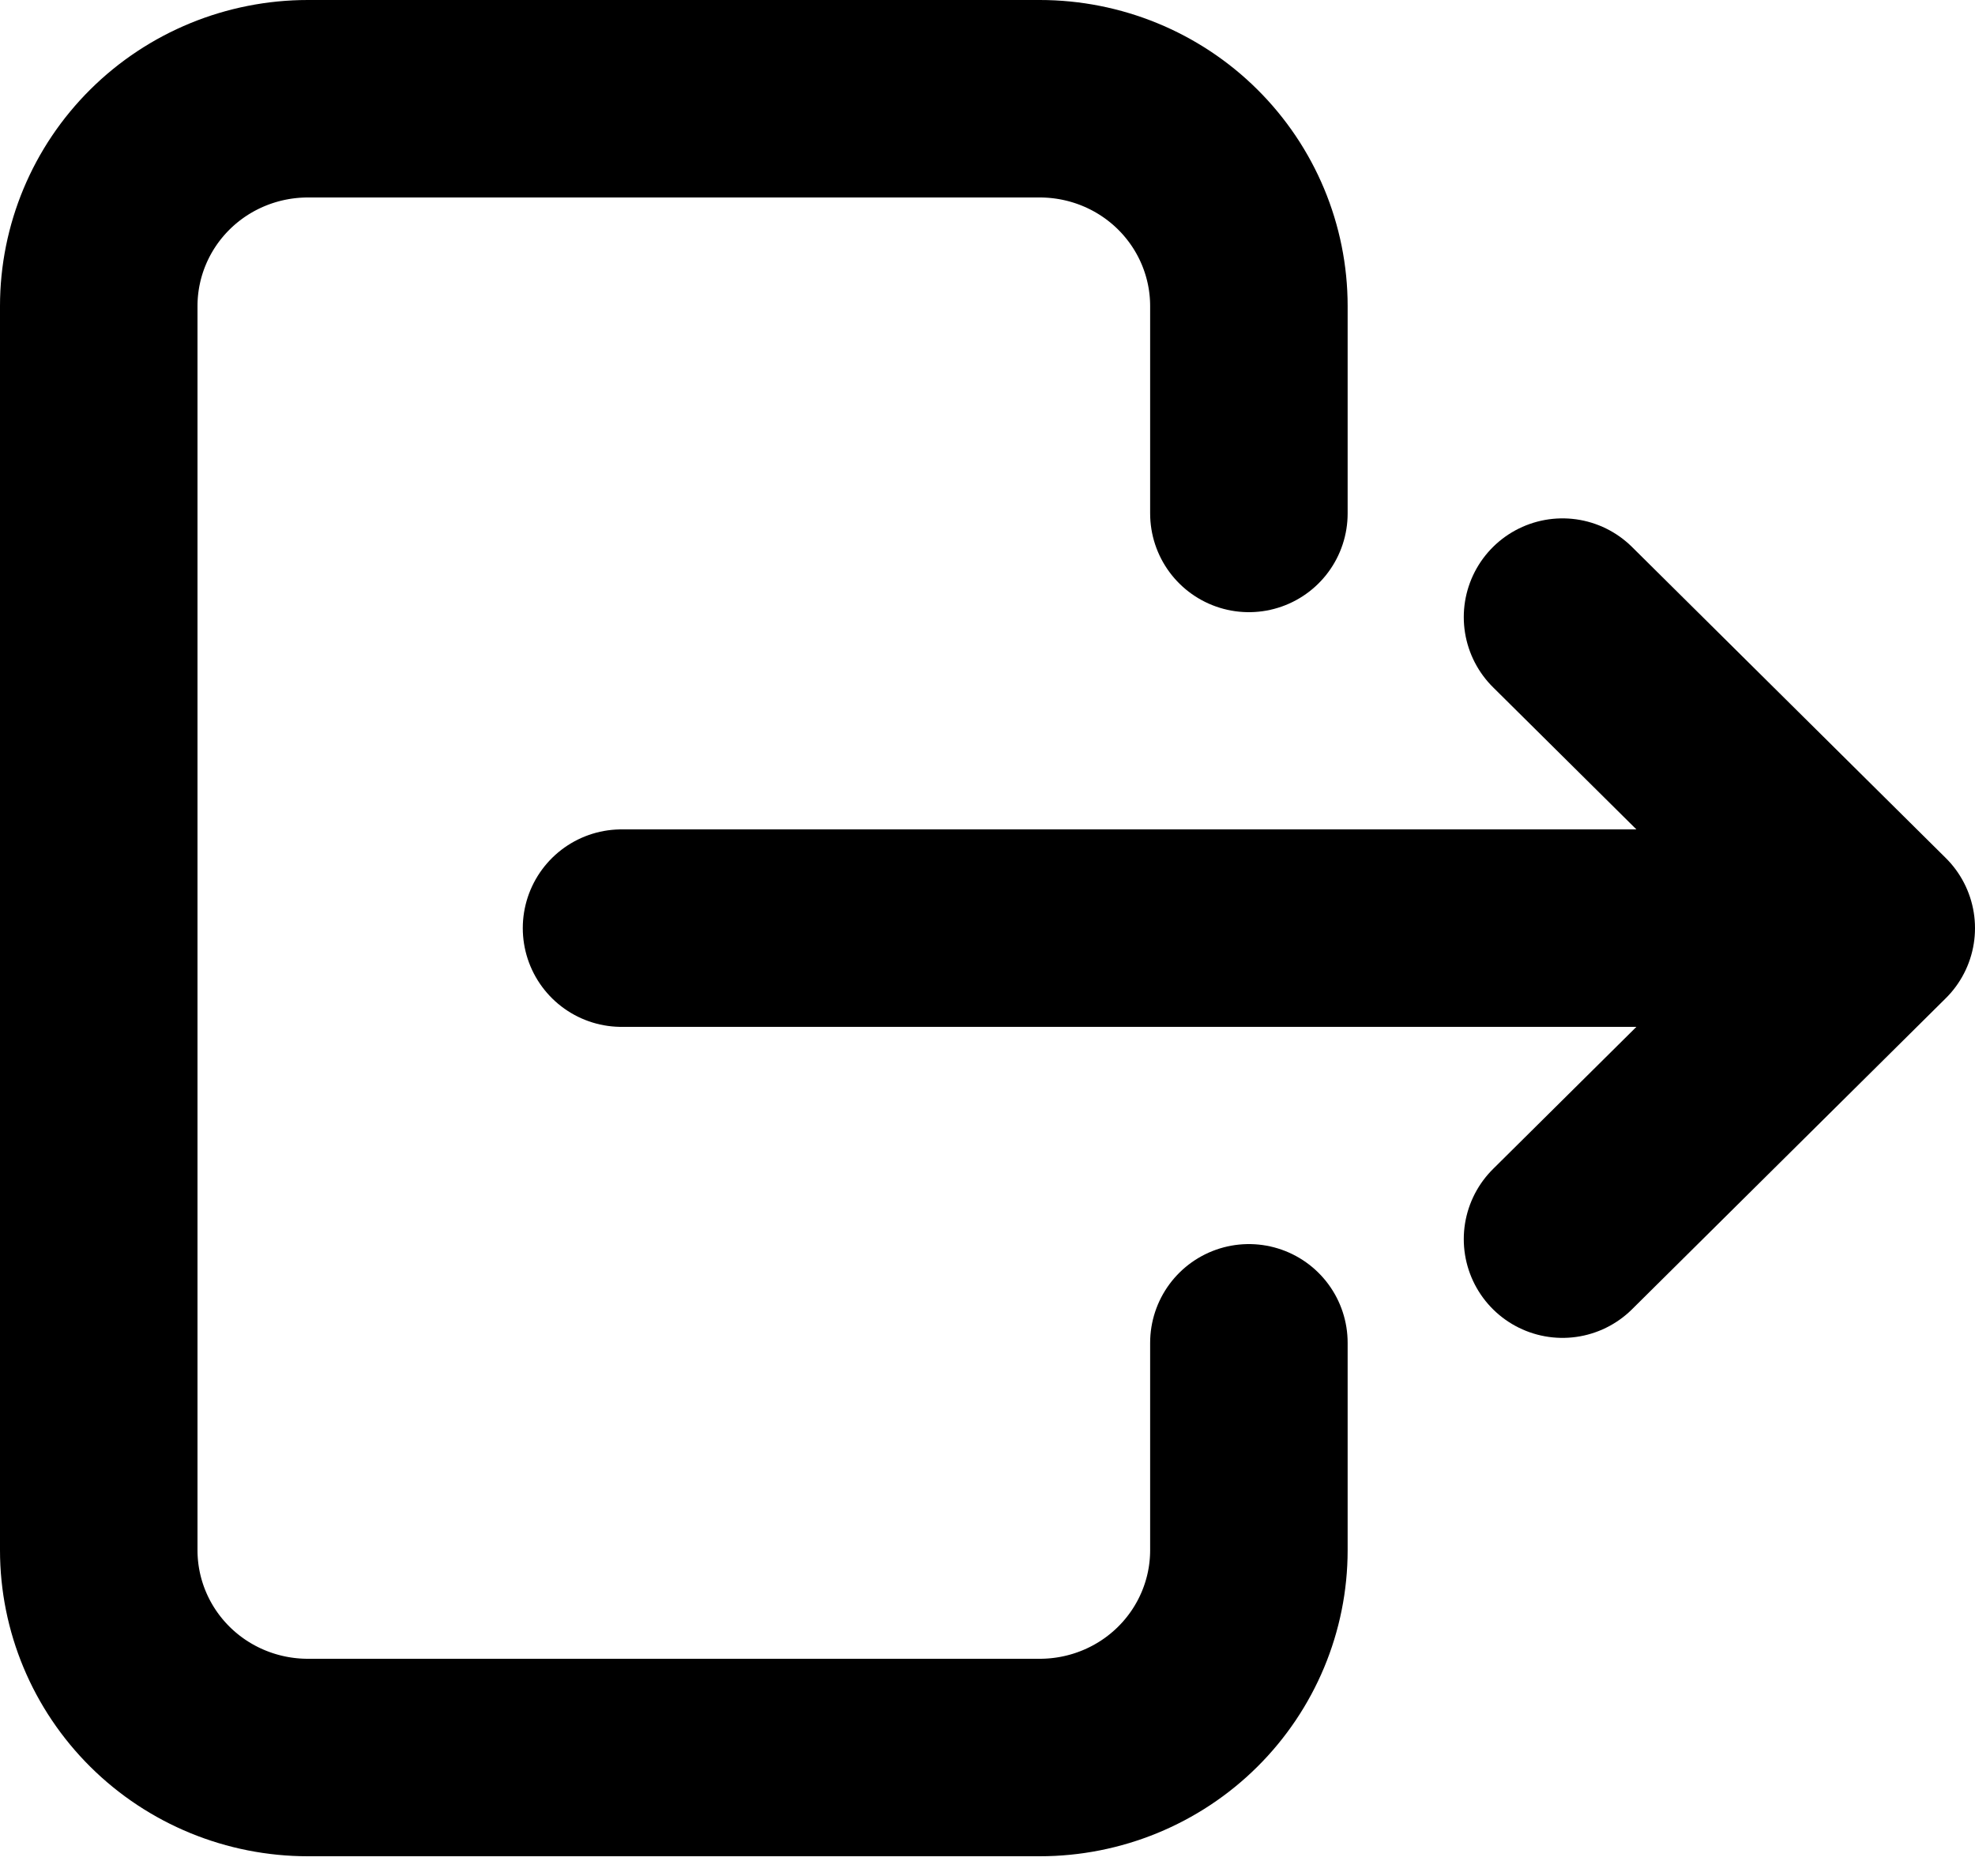
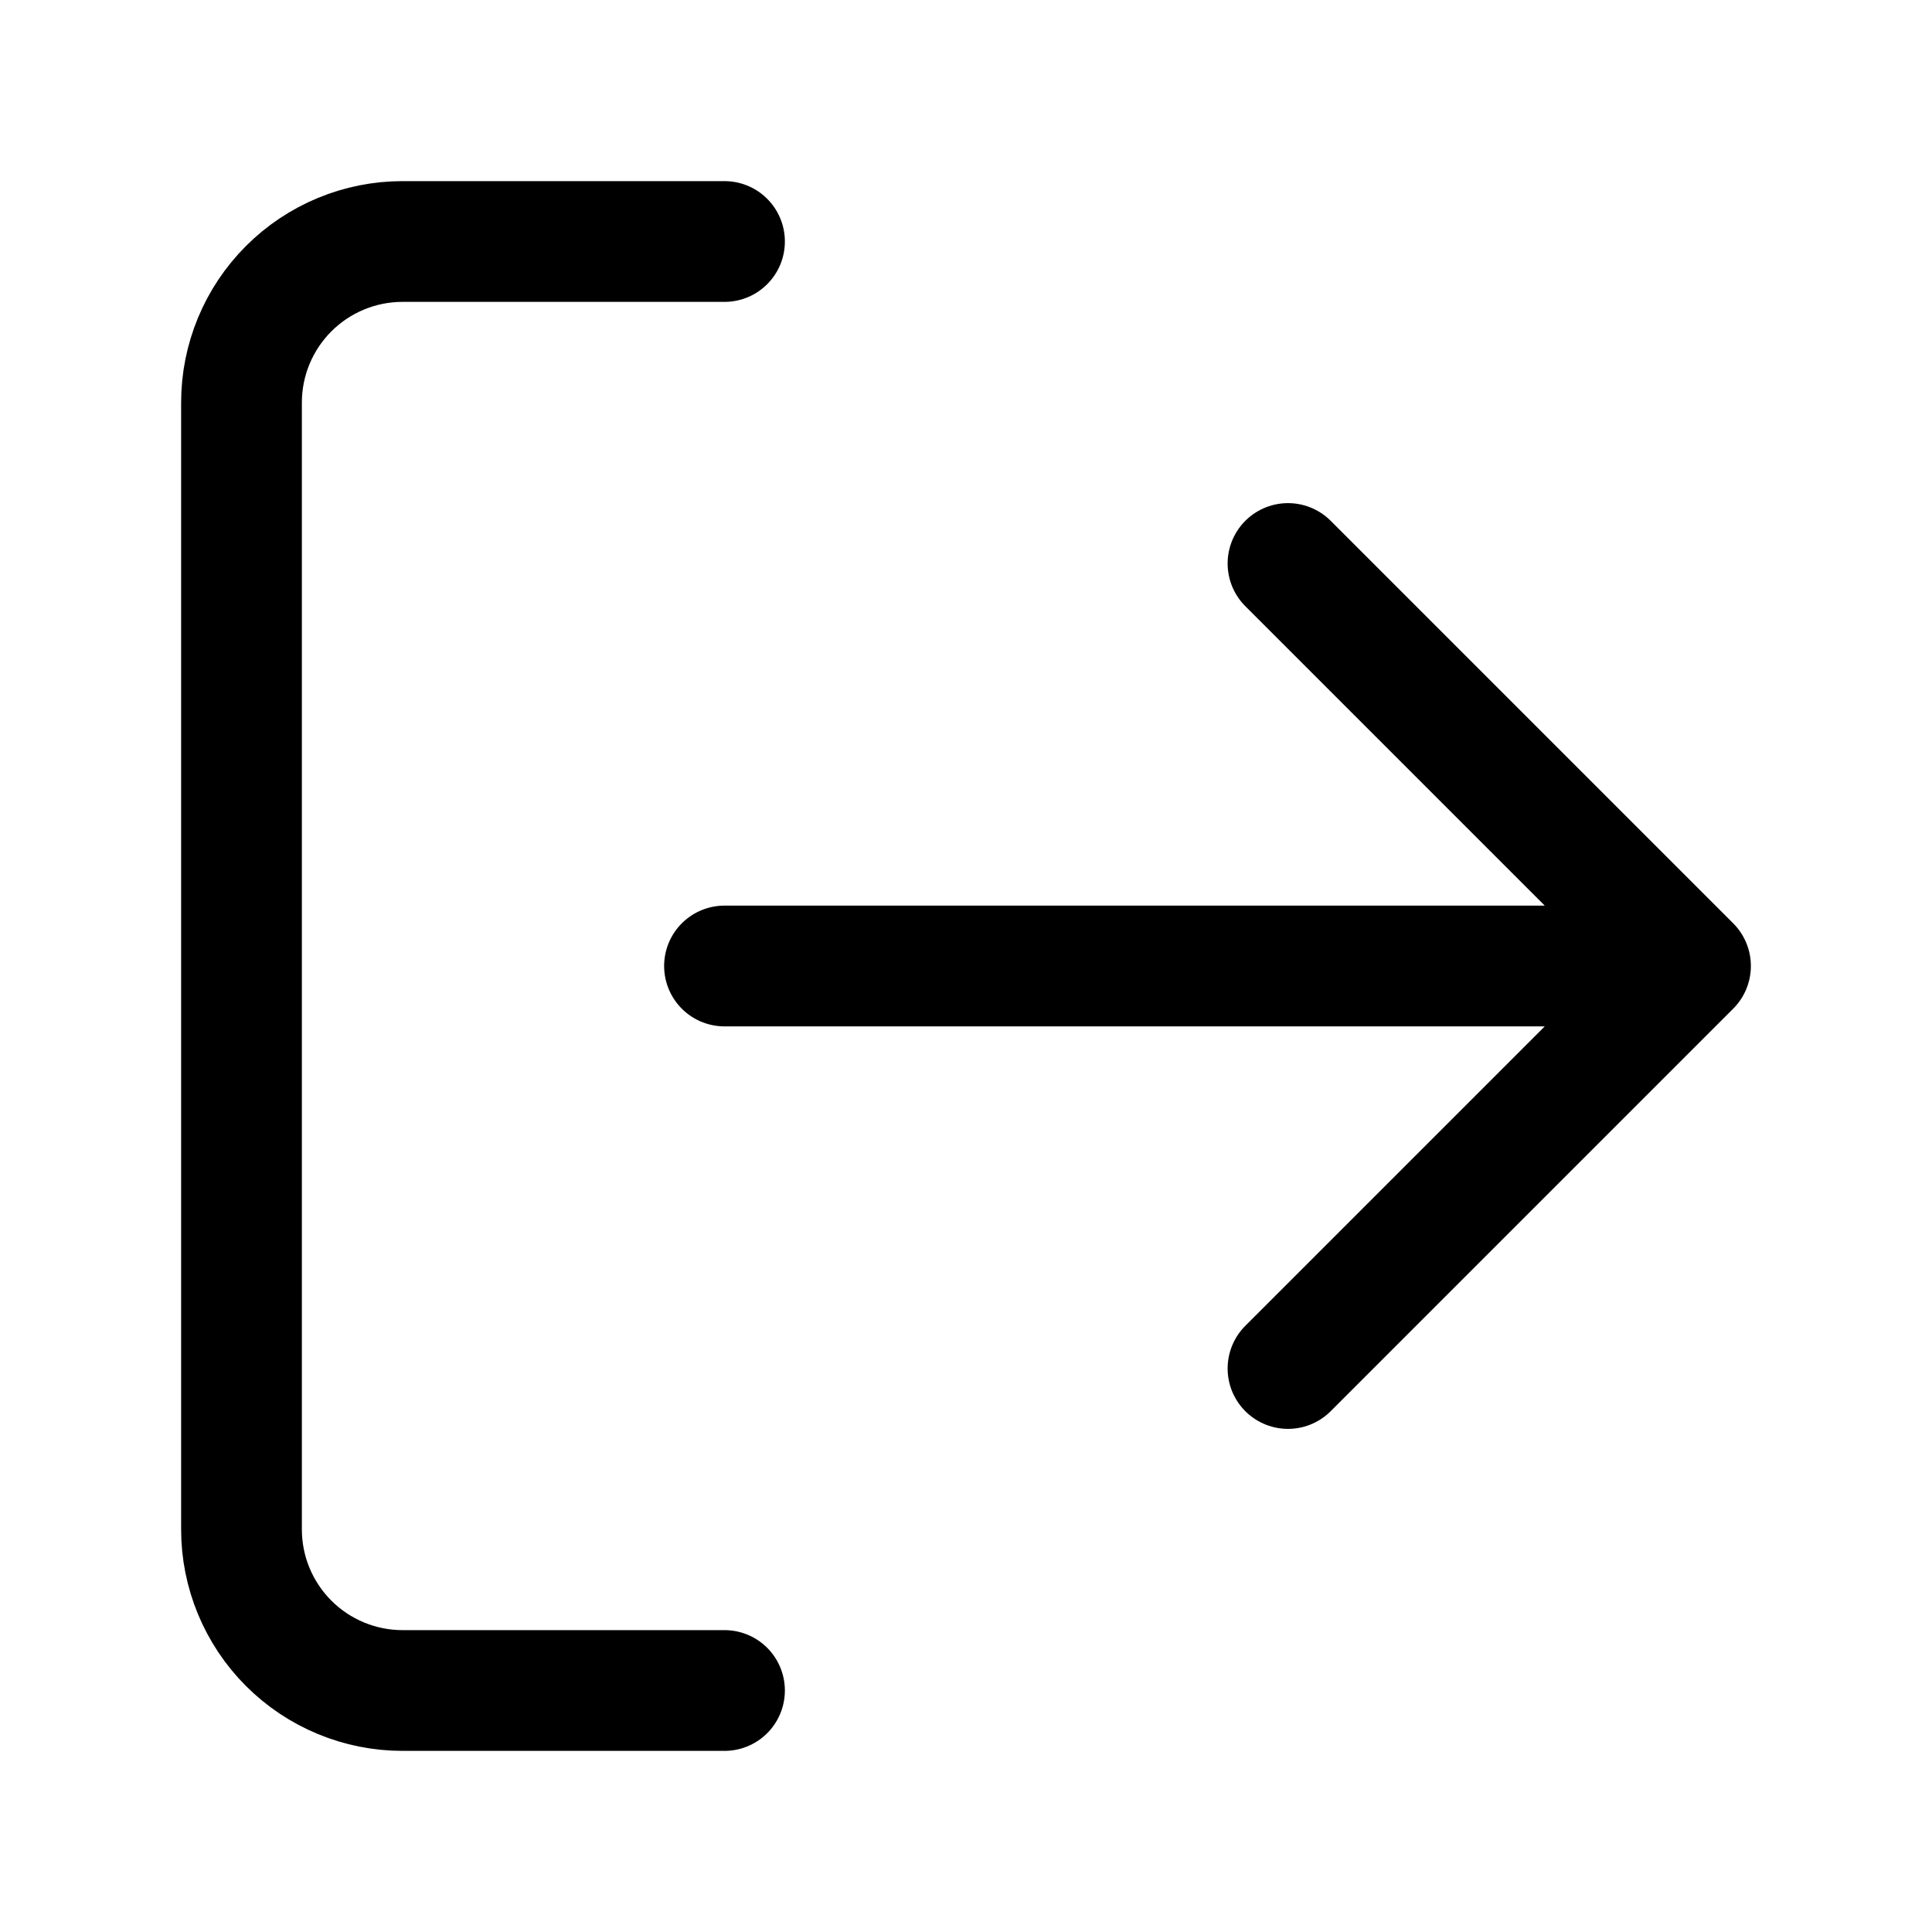
- <svg xmlns="http://www.w3.org/2000/svg" width="20" height="19" viewBox="0 0 20 19" fill="none">
-   <path d="M12.647 5.2V3.1C12.647 2.543 12.424 2.009 12.027 1.615C11.63 1.221 11.091 1 10.529 1H3.118C2.556 1 2.017 1.221 1.62 1.615C1.223 2.009 1 2.543 1 3.1V15.7C1 16.257 1.223 16.791 1.62 17.185C2.017 17.579 2.556 17.8 3.118 17.8H10.529C11.091 17.8 11.63 17.579 12.027 17.185C12.424 16.791 12.647 16.257 12.647 15.7V13.6M6.294 9.4H19M15.823 12.55L19 9.4L15.823 6.25" stroke="currentColor" stroke-width="2" stroke-linecap="round" stroke-linejoin="round" />
+ <svg xmlns="http://www.w3.org/2000/svg" width="24" height="24" viewBox="0 0 24 24" fill="none">
+   <path d="M9 21H5C4.47 21 3.961 20.789 3.586 20.414C3.211 20.039 3 19.53 3 19V5C3 4.47 3.211 3.961 3.586 3.586C3.961 3.211 4.47 3 5 3H9M16 17L21 12L16 7M21 12H9" stroke="currentColor" stroke-width="1.5" stroke-linecap="round" stroke-linejoin="round" />
</svg>
